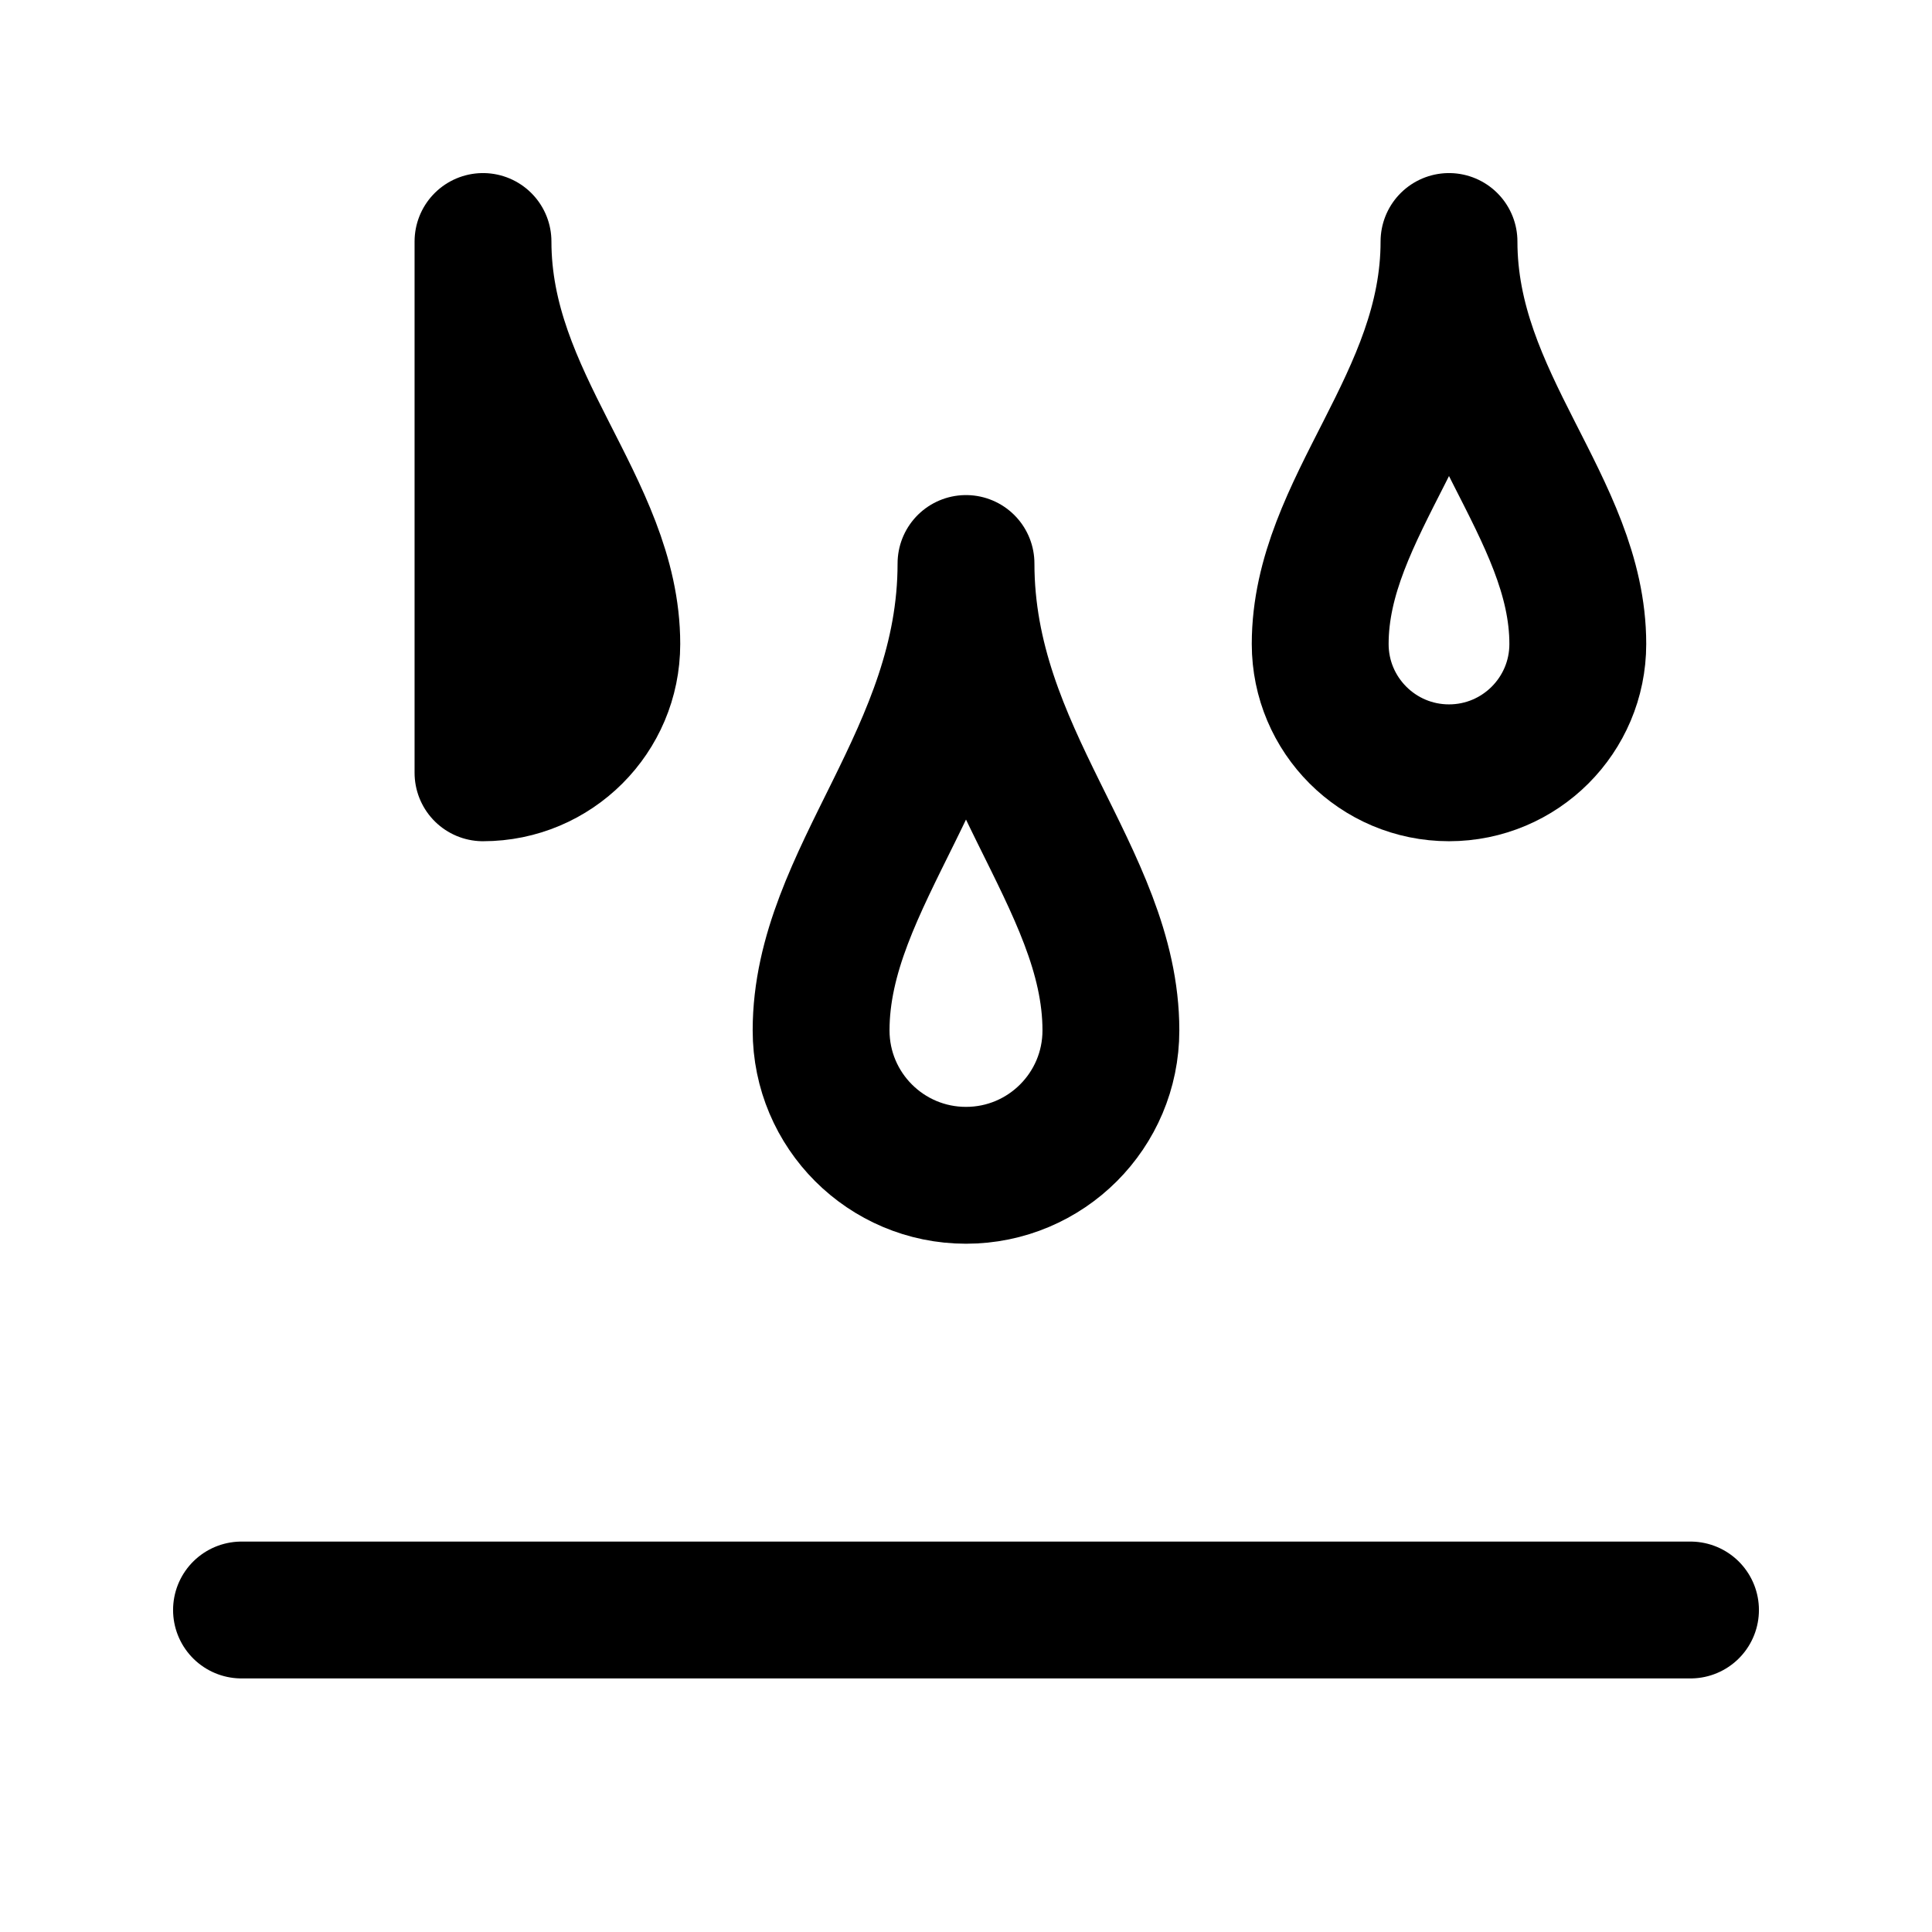
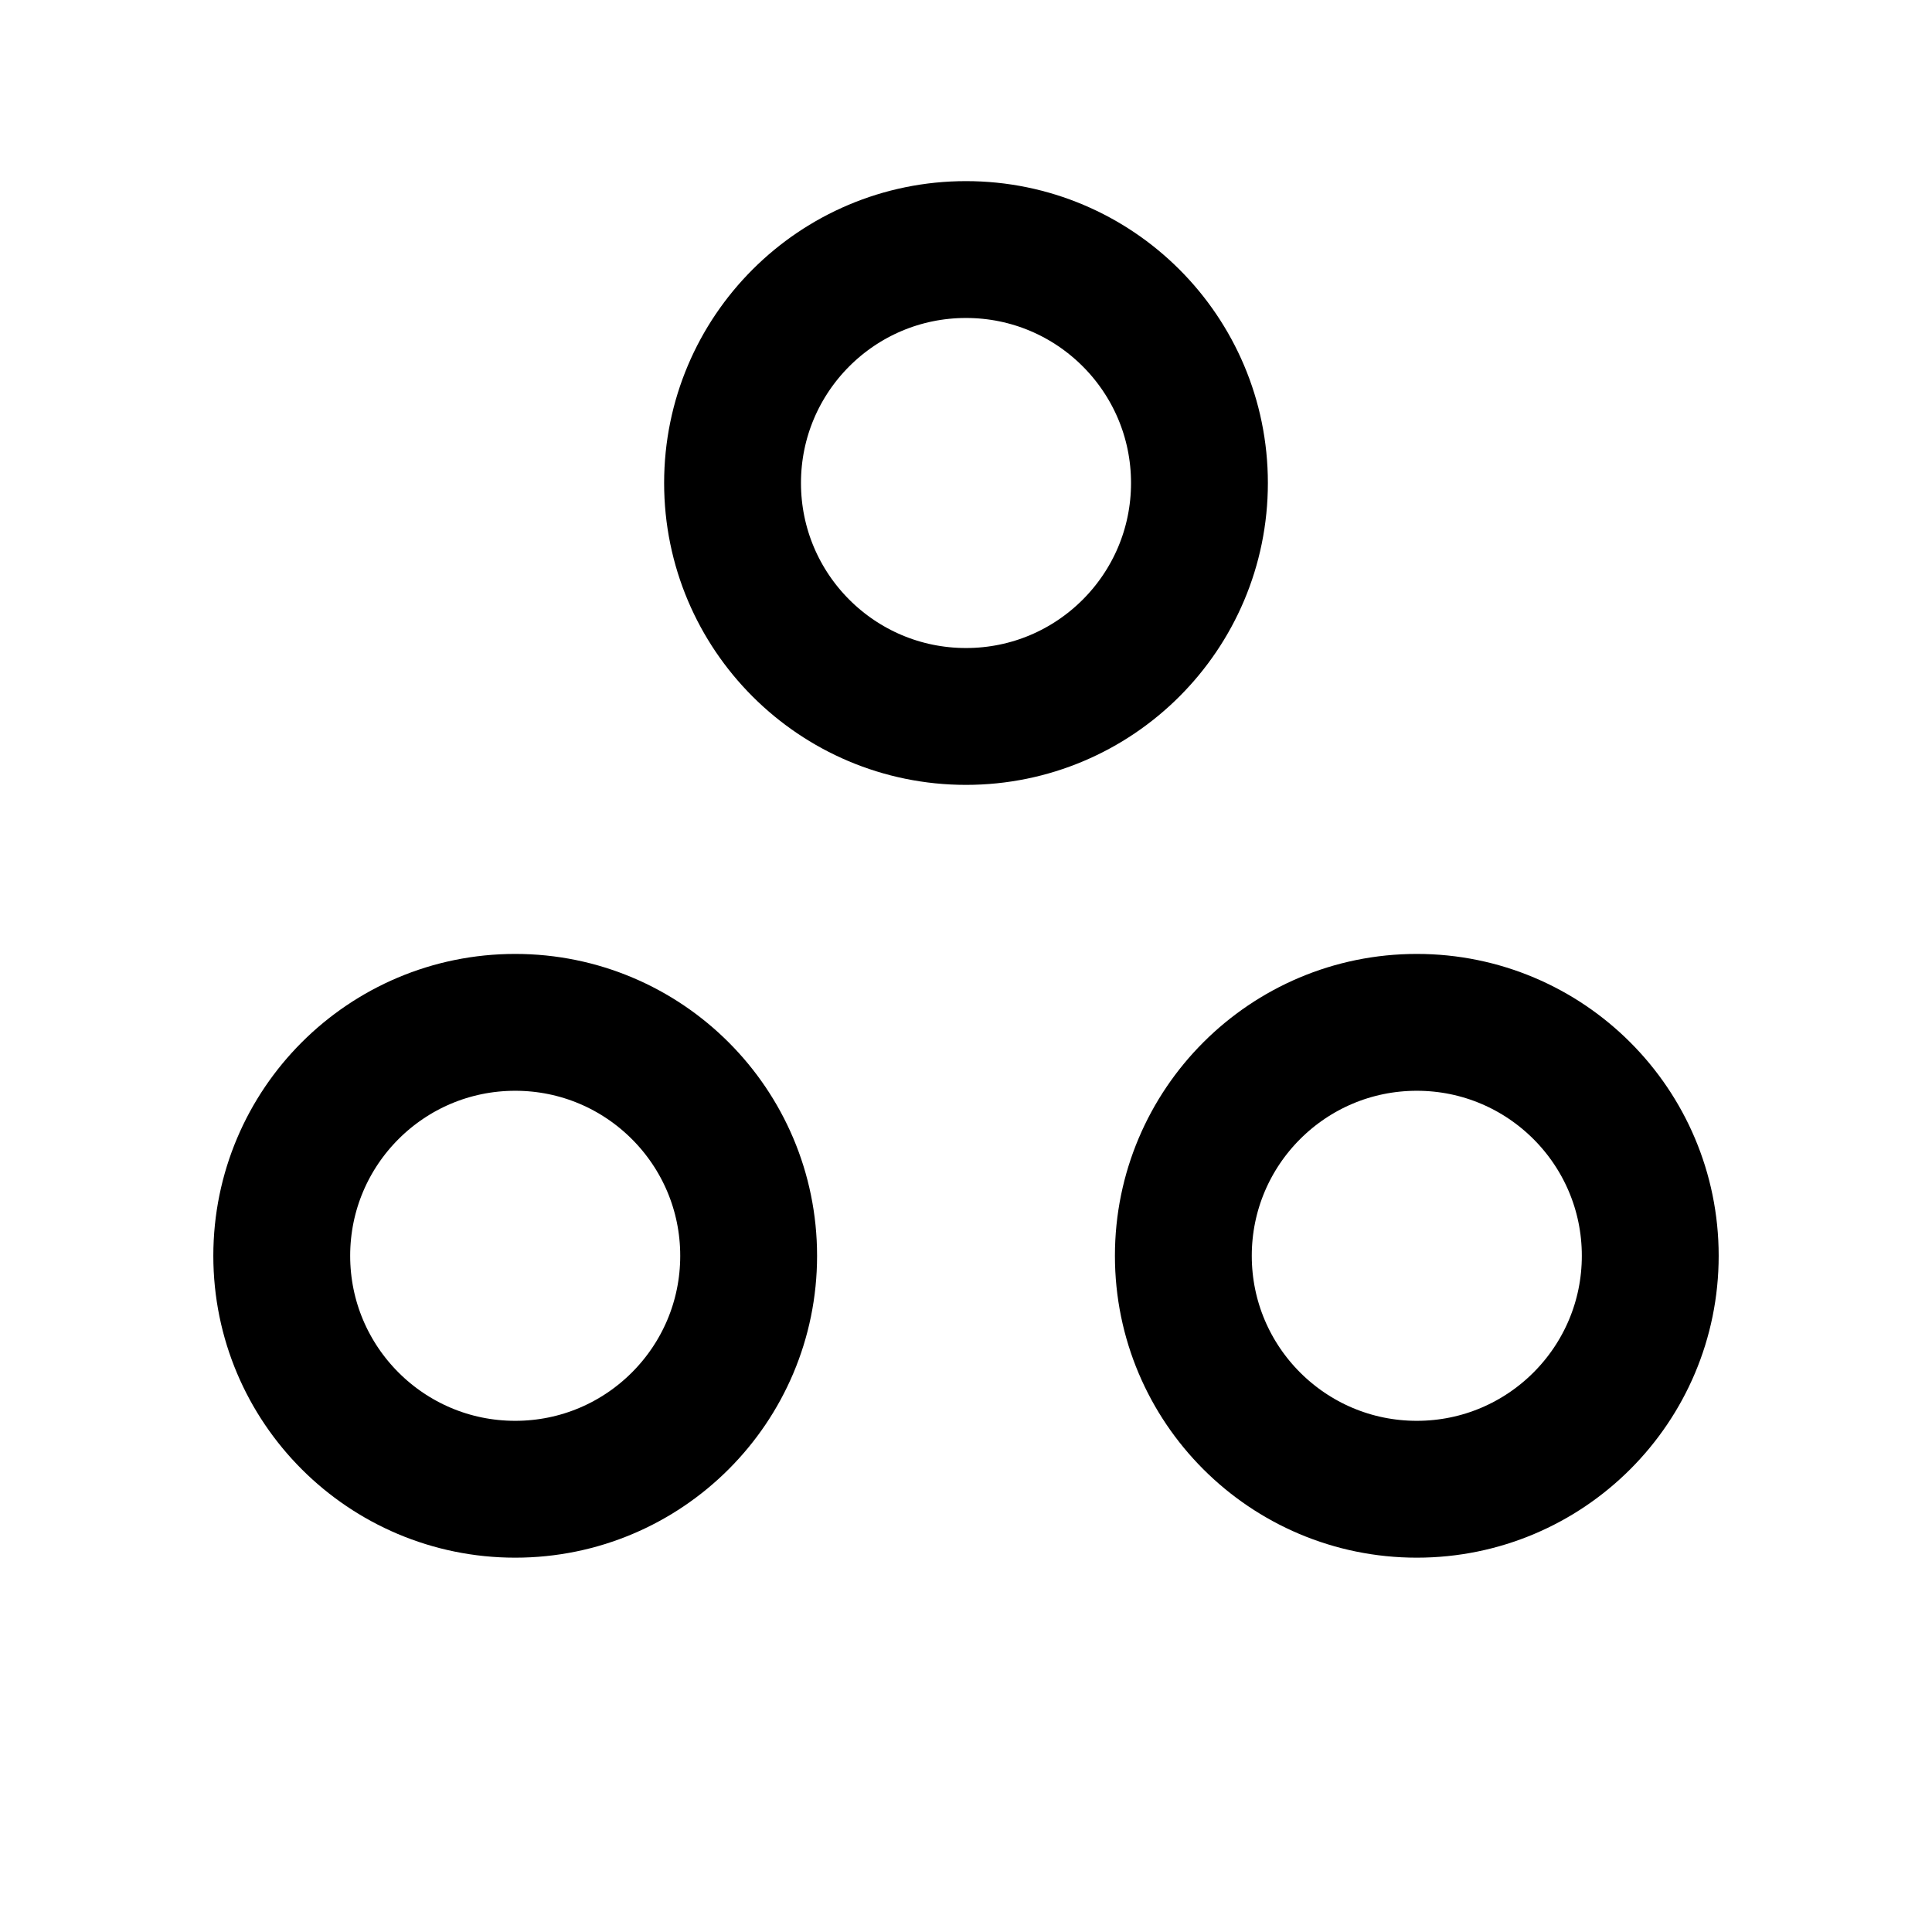
- <svg xmlns="http://www.w3.org/2000/svg" viewBox="0 0 24 24" fill="none" stroke="currentColor" stroke-width="1.7" stroke-linecap="round" stroke-linejoin="round" role="img" aria-hidden="true">
-   <path d="M6 3c0 2 1.6 3.3 1.6 5A1.6 1.6 0 0 1 6 9.6C6 7.6 6 6.3 6 3z" />
-   <path d="M18 3c0 2-1.6 3.3-1.6 5a1.6 1.6 0 0 0 3.2 0c0-1.7-1.6-3-1.6-5z" />
-   <path d="M12 7c0 2.4-1.8 3.9-1.8 5.8a1.8 1.8 0 0 0 3.6 0c0-1.9-1.8-3.4-1.8-5.8z" />
-   <path d="M3 20h18" />
+ <svg xmlns="http://www.w3.org/2000/svg" viewBox="0 0 24 24" fill="none" stroke="currentColor" stroke-width="1.7" stroke-linecap="round" stroke-linejoin="round" aria-hidden="true" focusable="false">
+   <circle cx="12" cy="6" r="2.9" />
+   <circle cx="6.4" cy="15.6" r="2.9" />
+   <circle cx="17.6" cy="15.6" r="2.9" />
</svg>
